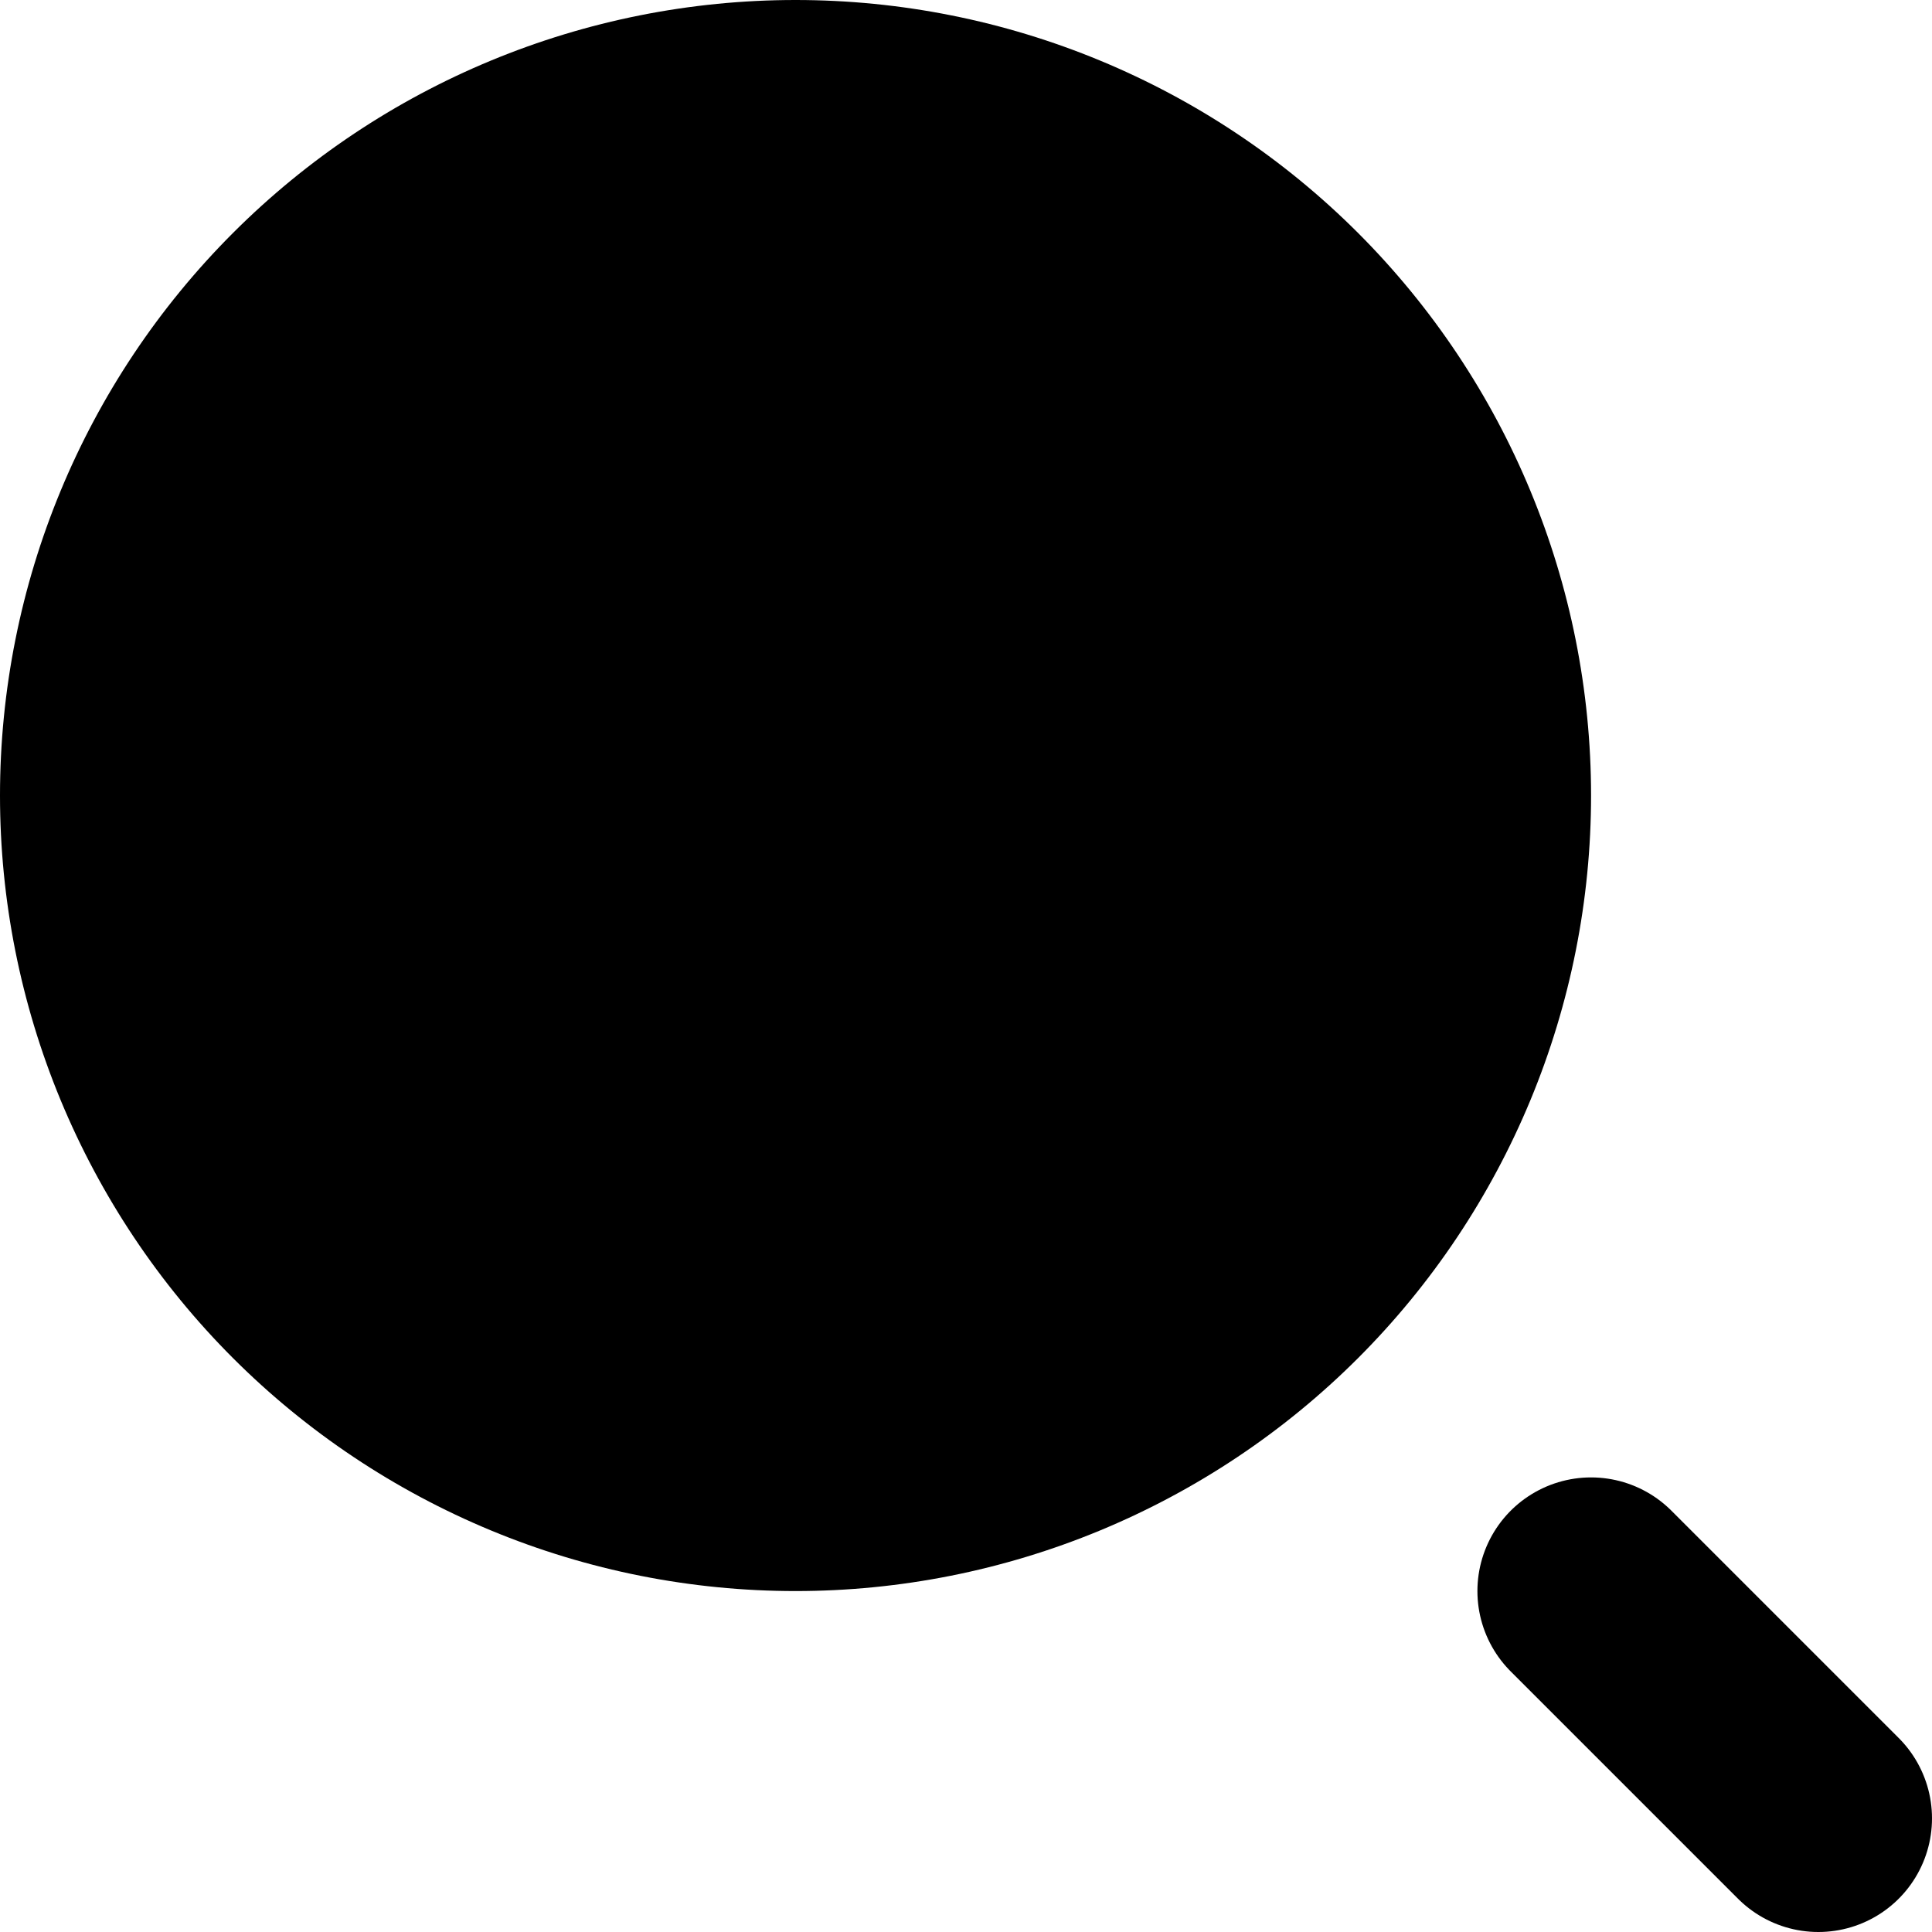
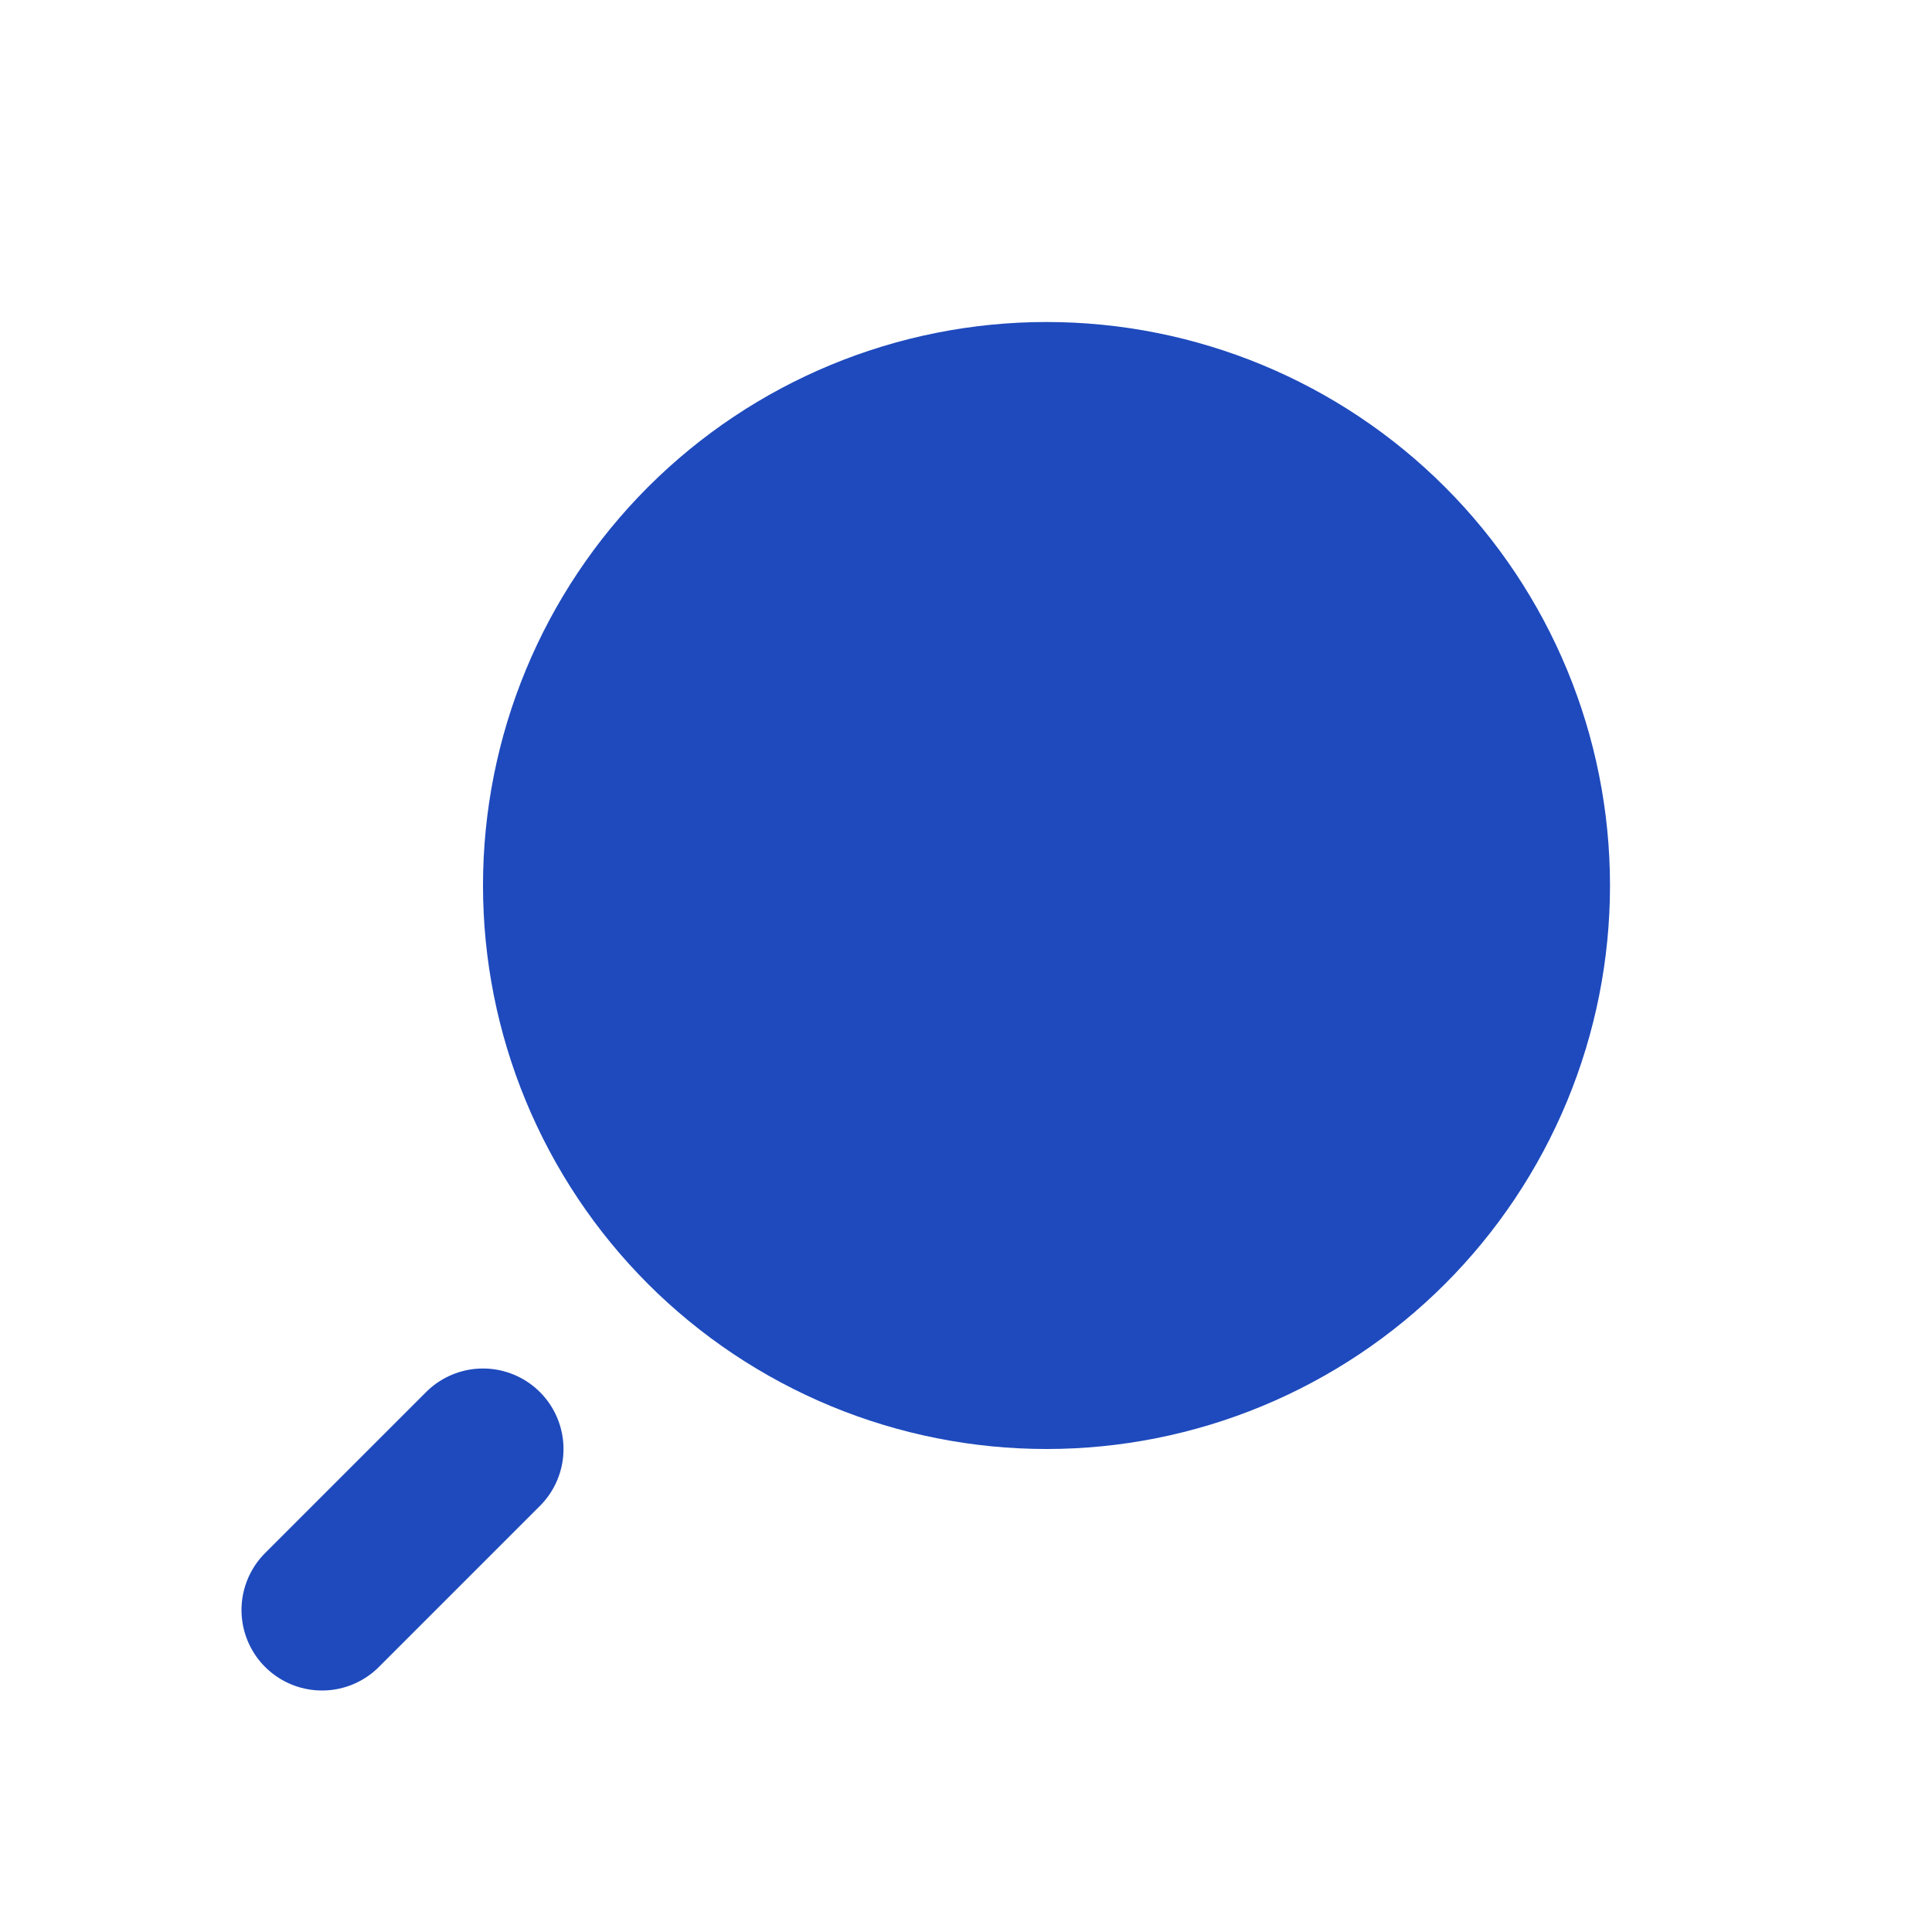
- <svg xmlns="http://www.w3.org/2000/svg" width="17" height="17" viewBox="0 0 17 17" fill="none" aria-hidden="true" focusable="false" role="presentation">
-   <path d="M14 7C14 7.919 13.819 8.829 13.467 9.679C13.115 10.528 12.6 11.3 11.95 11.95C11.3 12.6 10.528 13.115 9.679 13.467C8.829 13.819 7.919 14 7 14C6.081 14 5.17 13.819 4.321 13.467C3.472 13.115 2.7 12.6 2.05 11.95C1.4 11.3 0.885 10.528 0.533 9.679C0.181 8.829 -1.36979e-08 7.919 0 7C2.76642e-08 5.143 0.737 3.363 2.05 2.05C3.363 0.737 5.143 0 7 0C8.857 0 10.637 0.737 11.95 2.05C13.262 3.363 14 5.143 14 7Z" fill="currentColor" />
-   <path d="M16 16L14 14" stroke="currentColor" stroke-width="2" stroke-linecap="round" />
+ <svg xmlns="http://www.w3.org/2000/svg" width="24" height="24" viewBox="0 0 24 24" fill="none">
+   <path d="M6 11C6 11.919 6.181 12.829 6.533 13.679C6.885 14.528 7.4 15.3 8.05 15.95C8.7 16.6 9.472 17.115 10.321 17.467C11.171 17.819 12.081 18 13 18C13.919 18 14.829 17.819 15.679 17.467C16.528 17.115 17.3 16.6 17.95 15.95C18.6 15.3 19.115 14.528 19.467 13.679C19.819 12.829 20 11.919 20 11C20 9.143 19.262 7.363 17.95 6.05C16.637 4.737 14.857 4 13 4C11.143 4 9.363 4.737 8.05 6.05C6.737 7.363 6 9.143 6 11Z" fill="#1E4ABD" />
+   <path d="M4 20L6 18" stroke="#1E4ABD" stroke-width="2" stroke-linecap="round" />
</svg>
